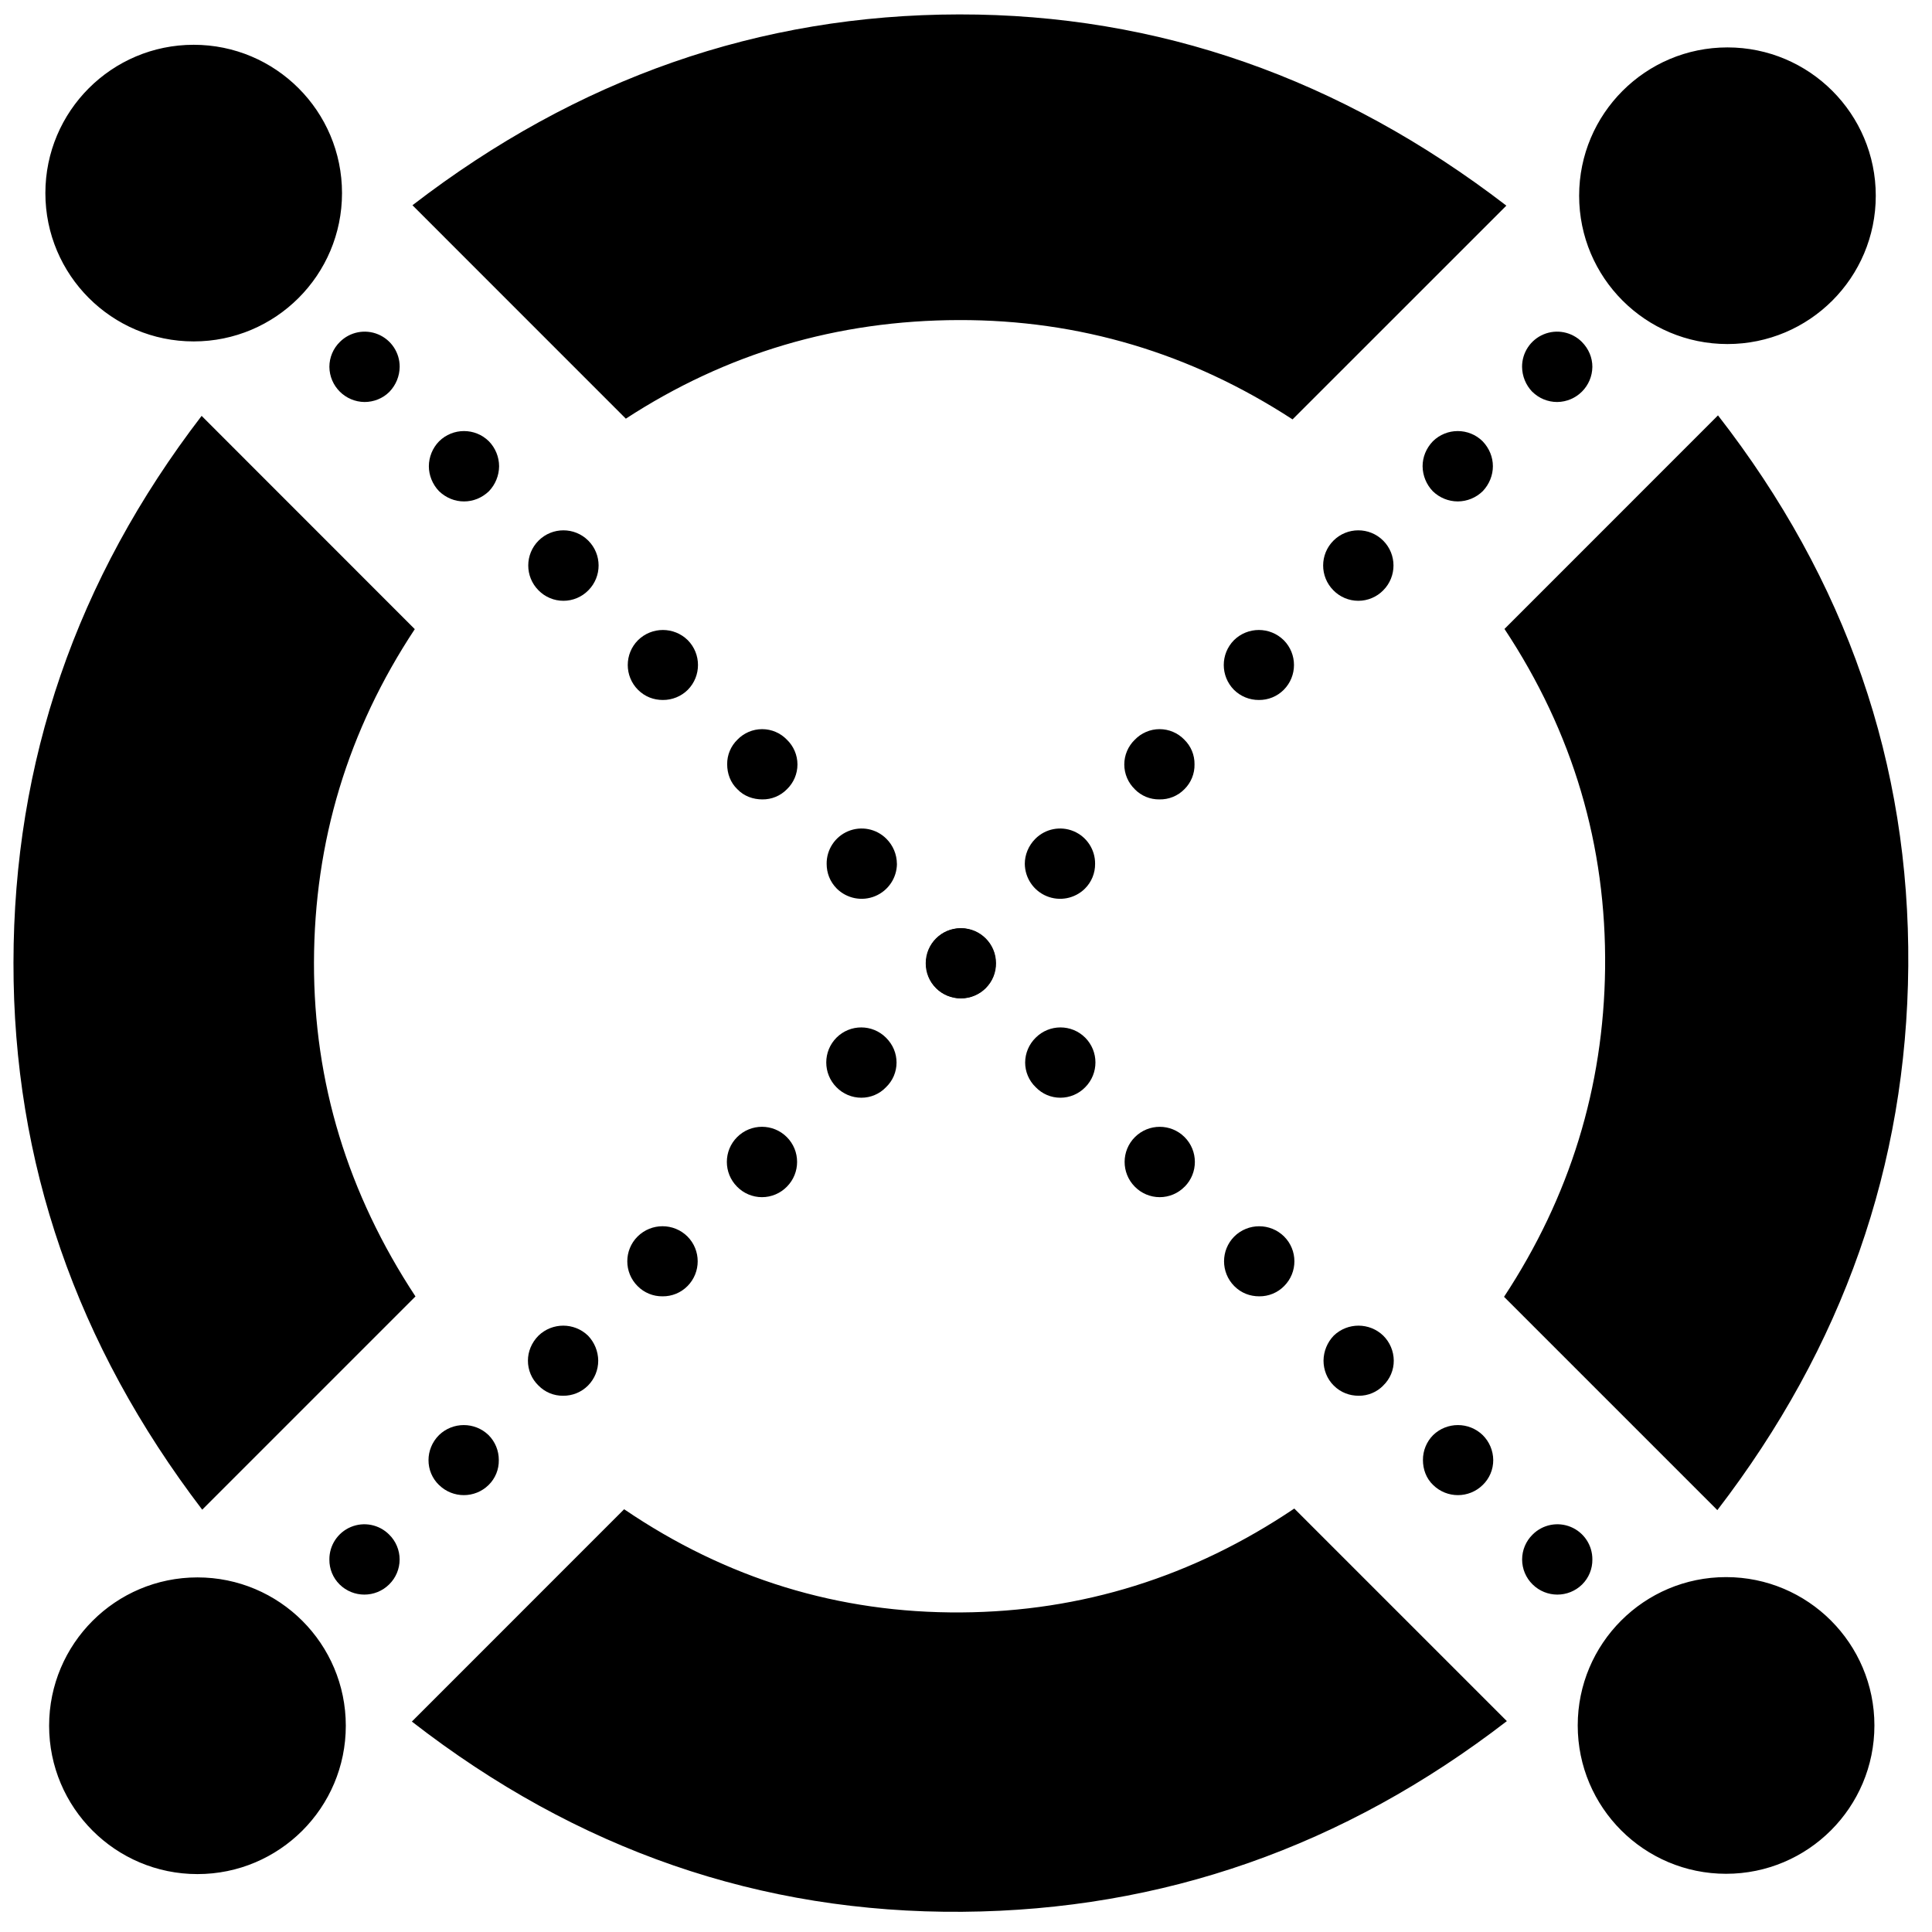
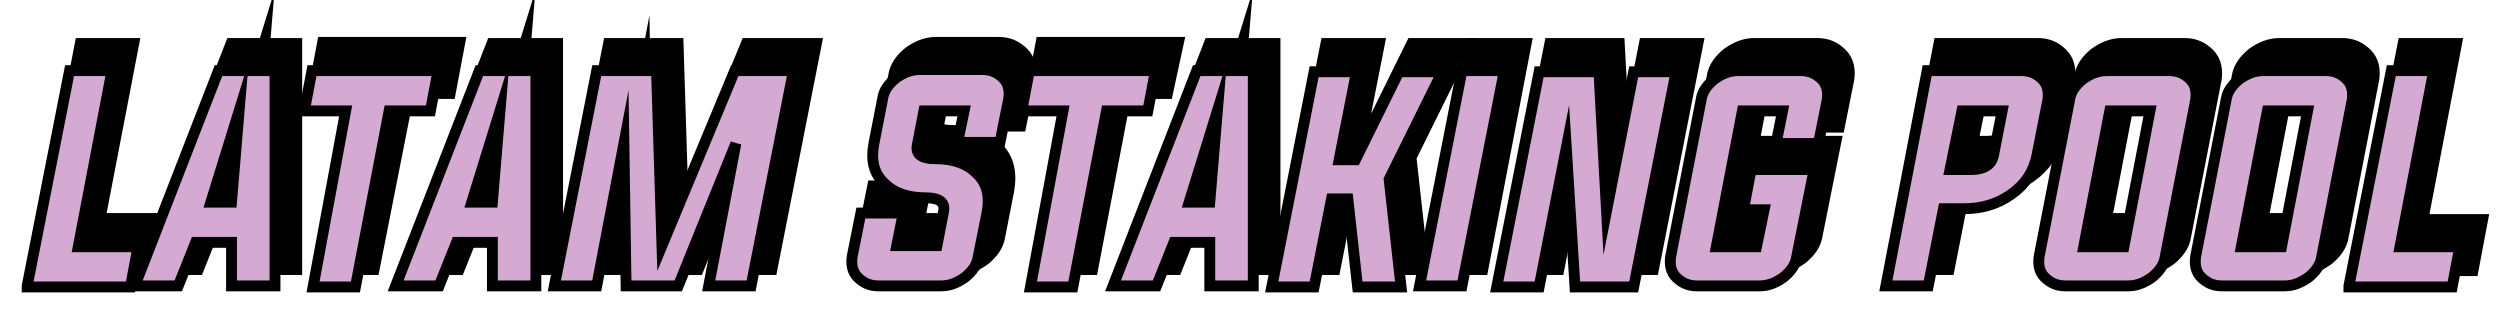
- <svg xmlns="http://www.w3.org/2000/svg" width="39" height="39" viewBox="0 0 39 39" class="logo show-sm">
-   <g fill="" fill-rule="evenodd">
-     <path d="M30.93 7.908a.737.737 0 0 1-.205-.503.707.707 0 0 1 1.206-.504c.141.142.213.32.213.504a.717.717 0 0 1-.71.71.713.713 0 0 1-.503-.207m-2.008 2.008a.74.74 0 0 1-.206-.504c0-.184.071-.361.206-.503a.715.715 0 0 1 1.007 0c.135.142.206.32.206.503 0 .178-.07.362-.206.504a.725.725 0 0 1-.503.206.725.725 0 0 1-.504-.206m-2.007 2a.71.71 0 1 1 1.007 0 .704.704 0 0 1-1.007 0m-2.008 2.008a.713.713 0 0 1 0-1 .716.716 0 0 1 1.007 0 .71.71 0 0 1 0 1 .696.696 0 0 1-.503.206.708.708 0 0 1-.504-.206m-2 2.008a.694.694 0 0 1 0-1 .693.693 0 0 1 1 0 .68.68 0 0 1 .205.496.685.685 0 0 1-.205.504.684.684 0 0 1-.504.205.68.68 0 0 1-.497-.205m-2.22 1.504c0-.178.072-.363.213-.504a.706.706 0 0 1 1.206.504.696.696 0 0 1-.206.503.713.713 0 0 1-1.213-.503zm-1.794 2.51a.697.697 0 0 1-.206-.503.705.705 0 1 1 1.411 0 .697.697 0 0 1-.205.504.71.71 0 0 1-1 0m-2.008 2a.71.71 0 0 1 0-1 .707.707 0 0 1 1 0c.142.141.213.318.213.503a.687.687 0 0 1-.213.497.685.685 0 0 1-.496.212.7.7 0 0 1-.504-.212m-2.007 2.007a.709.709 0 1 1 1.007 0 .703.703 0 0 1-1.007 0m-2.008 2.007a.707.707 0 0 1 0-1 .715.715 0 0 1 1.008 0 .71.71 0 0 1 0 1 .695.695 0 0 1-.504.207.695.695 0 0 1-.504-.207m-2 2.008a.692.692 0 0 1-.213-.504c0-.177.071-.36.213-.503a.72.72 0 0 1 1 0 .739.739 0 0 1 .206.503.713.713 0 0 1-.206.504.697.697 0 0 1-.504.206.681.681 0 0 1-.496-.206m-2.008 2.008a.693.693 0 0 1-.212-.504c0-.177.07-.362.212-.504a.72.72 0 0 1 1 0 .708.708 0 0 1 .207.504.686.686 0 0 1-.206.504.714.714 0 0 1-1 0m-2.008 2.007a.696.696 0 0 1-.206-.503.706.706 0 0 1 1.206-.504.704.704 0 0 1 0 1.007.712.712 0 0 1-1 0" />
-     <path d="M7.862 7.908a.737.737 0 0 0 .206-.503.707.707 0 0 0-1.206-.504.706.706 0 0 0-.213.504.717.717 0 0 0 .71.71c.184 0 .369-.071.503-.207M9.87 9.916a.74.74 0 0 0 .205-.504.727.727 0 0 0-.205-.503.715.715 0 0 0-1.007 0 .726.726 0 0 0-.206.503c0 .178.07.362.206.504.142.135.319.206.503.206s.362-.07.504-.206m2.007 2a.71.71 0 1 0-1.007 0 .704.704 0 0 0 1.007 0m2.008 2.008a.713.713 0 0 0 0-1 .716.716 0 0 0-1.007 0 .71.71 0 0 0 0 1c.142.142.319.206.503.206a.708.708 0 0 0 .504-.206m2 2.008a.694.694 0 0 0 0-1 .693.693 0 0 0-1 0 .68.68 0 0 0-.206.496c0 .184.064.369.206.504.135.142.32.205.504.205a.68.68 0 0 0 .496-.205m2.22 1.504a.718.718 0 0 0-.212-.504.706.706 0 0 0-1.206.504c0 .184.064.361.206.503a.713.713 0 0 0 1.213-.503zm1.795 2.51a.697.697 0 0 0 .206-.503.705.705 0 1 0-1.411 0c0 .184.063.362.205.504a.71.71 0 0 0 1 0m2.007 2a.71.71 0 0 0 0-1 .707.707 0 0 0-1 0 .704.704 0 0 0-.213.503c0 .177.072.362.214.497a.685.685 0 0 0 .496.212.7.7 0 0 0 .503-.212m2.008 2.007a.709.709 0 1 0-1.008 0 .703.703 0 0 0 1.007 0m2.008 2.007a.707.707 0 0 0 0-1 .715.715 0 0 0-1.007 0 .71.71 0 0 0 0 1c.142.143.32.207.504.207a.695.695 0 0 0 .503-.207m2 2.008a.692.692 0 0 0 .213-.504.716.716 0 0 0-.212-.503.72.72 0 0 0-1 0 .739.739 0 0 0-.206.503c0 .185.07.37.206.504.142.142.32.206.503.206a.681.681 0 0 0 .497-.206m2.007 2.008a.693.693 0 0 0 .213-.504.716.716 0 0 0-.213-.504.72.72 0 0 0-1 0 .708.708 0 0 0-.206.504c0 .184.064.369.206.504a.714.714 0 0 0 1 0m2.008 2.007a.696.696 0 0 0 .206-.503.706.706 0 0 0-1.206-.504.704.704 0 0 0 0 1.007.712.712 0 0 0 1 0M12.634 8.452L8.326 4.143C11.655 1.58 15.334.295 19.363.291c4.008-.004 7.69 1.284 11.045 3.86l-4.316 4.315c-2.06-1.34-4.304-2.01-6.733-2.005-2.46.005-4.7.671-6.725 1.99zM8.387 26.17l-4.305 4.305C1.54 27.142.267 23.463.272 19.435c.003-4.065 1.27-7.745 3.798-11.04L8.373 12.7c-1.35 2.042-2.03 4.286-2.035 6.733-.004 2.415.681 4.66 2.05 6.739zm17.74 4.282l4.291 4.291c-3.288 2.534-6.951 3.817-10.989 3.849-4.077.032-7.782-1.25-11.115-3.84l4.285-4.286c2.064 1.403 4.332 2.1 6.805 2.083 2.435-.017 4.675-.718 6.723-2.097zm4.243-17.756l4.31-4.311c2.592 3.332 3.873 7.037 3.841 11.115-.032 4.021-1.317 7.682-3.854 10.984l-4.306-4.306c1.329-2.02 2.01-4.227 2.04-6.625.029-2.486-.65-4.771-2.031-6.857zM34.843 31.836a2.994 2.994 0 1 1 0 5.989 2.994 2.994 0 0 1 0-5.989M3.986 31.842a2.994 2.994 0 1 1 0 5.989 2.994 2.994 0 0 1 0-5.989M34.871.957a2.994 2.994 0 1 1 0 5.988 2.994 2.994 0 0 1 0-5.988M3.91.904a2.994 2.994 0 1 1 0 5.988 2.994 2.994 0 0 1 0-5.988" />
+ <svg xmlns="http://www.w3.org/2000/svg" version="1.1" x="0px" y="0px" viewBox="0 0 230 30" enable-background="new 0 0 230 30" xml:space="preserve">
+   <g id="Layer_2">
+     <g>
+       <path stroke="#000000" stroke-width="2" stroke-miterlimit="10" d="M4,24.3L7.8,4.5h3.9L8.6,20.6h5.5l-0.7,3.7H4z" />
+       <path stroke="#000000" stroke-width="2" stroke-miterlimit="10" d="M19.5,20.3l-1.6,4h-4l7.7-19.8h5.2l0,19.8h-4l0-4H19.5z     M20.9,16.6h1.9l0.7-8.4L20.9,16.6z" />
+       <path stroke="#000000" stroke-width="2" stroke-miterlimit="10" d="M33.2,8.1h-3.8l0.7-3.7h11.6L41,8.1h-3.8L34,24.3h-3.9    L33.2,8.1z" />
+       <path stroke="#000000" stroke-width="2" stroke-miterlimit="10" d="M43.5,20.3l-1.6,4h-4l7.7-19.8h5.2l0,19.8h-4l0-4H43.5z     M44.9,16.6h1.9l0.7-8.4L44.9,16.6z" />
+       <path stroke="#000000" stroke-width="2" stroke-miterlimit="10" d="M74.5,4.5l-3.9,19.8h-3.9l2.5-13.1l-5.3,13.1h-4.8l-0.2-13.1    l-2.5,13.1h-3.9l3.9-19.8h5.5l0.5,16.1L69,4.5H74.5z" />
+       <path stroke="#000000" stroke-width="2" stroke-miterlimit="10" d="M90.2,8.1h-3.7l-0.6,3.1c-0.2,0.9,0.4,1.3,1.6,1.3    c1.6,0,2.9,0.4,3.8,1.3c1,0.9,1.3,2.1,1,3.7l-0.8,4.1c-0.1,0.8-0.6,1.4-1.2,1.9c-0.7,0.5-1.4,0.8-2.2,0.8h-5.8    c-0.8,0-1.4-0.3-1.9-0.8c-0.5-0.5-0.6-1.2-0.5-1.9l0.8-4h3.9l-0.6,3h3.7l0.6-3.1c0.2-0.9-0.4-1.3-1.6-1.3c-1.6,0-2.9-0.4-3.8-1.3    c-1-0.9-1.3-2.1-1-3.7l0.8-4.1c0.1-0.8,0.6-1.4,1.2-1.9c0.7-0.5,1.4-0.8,2.2-0.8h5.8c0.8,0,1.4,0.3,1.9,0.8    c0.5,0.5,0.6,1.2,0.5,1.9l-0.8,4h-3.9L90.2,8.1z" />
+       <path stroke="#000000" stroke-width="2" stroke-miterlimit="10" d="M99.3,8.1h-3.8l0.7-3.7h11.6L107,8.1h-3.8l-3.1,16.2h-3.9    L99.3,8.1z" />
+       <path stroke="#000000" stroke-width="2" stroke-miterlimit="10" d="M109.5,20.3l-1.6,4h-4l7.7-19.8h5.2l0,19.8h-4l0-4H109.5z     M110.9,16.6h1.9l0.7-8.4L110.9,16.6z" />
+       <path stroke="#000000" stroke-width="2" stroke-miterlimit="10" d="M124,16.2l-1.6,8.1h-3.9l3.9-19.8h3.9l-1.6,8.1h1.5l4-8.1h4    l-4.9,9.9l1.1,9.9h-4l-0.9-8.1H124z" />
+       <path stroke="#000000" stroke-width="2" stroke-miterlimit="10" d="M132,24.3l3.9-19.8h3.9L136,24.3H132z" />
+       <path stroke="#000000" stroke-width="2" stroke-miterlimit="10" d="M145.5,11.5l-2.5,12.8h-3.9L143,4.5h5.5l0.7,12.8l2.5-12.8h3.9    l-3.9,19.8h-5.4L145.5,11.5z" />
+       <path stroke="#000000" stroke-width="2" stroke-miterlimit="10" d="M163.7,17.2h-1.9l0.7-3.7h5.8l-1.6,8c-0.1,0.8-0.6,1.4-1.2,1.9    c-0.7,0.5-1.4,0.8-2.2,0.8h-5.8c-0.8,0-1.4-0.3-1.9-0.8c-0.5-0.5-0.6-1.2-0.5-1.9L158,7.2c0.1-0.8,0.6-1.4,1.2-1.9    c0.7-0.5,1.4-0.8,2.2-0.8h5.8c0.8,0,1.4,0.3,1.9,0.8c0.5,0.5,0.6,1.2,0.5,1.9l-0.8,4h-3.9l0.6-3h-3.7l-2.4,12.5h3.7L163.7,17.2z" />
+       <path stroke="#000000" stroke-width="2" stroke-miterlimit="10" d="M178.8,4.5h8.7c0.8,0,1.4,0.3,1.9,0.8c0.5,0.5,0.6,1.2,0.5,1.9    l-1,5.1c-0.3,1.5-1.1,2.7-2.4,3.6c-1.3,0.9-2.7,1.3-4.3,1.3h-1.9l-1.4,7.1h-3.9L178.8,4.5z M182,8.1l-1.1,5.4h1.9    c1.2,0,1.9-0.4,2.1-1.3l0.8-4.1H182z" />
+       <path stroke="#000000" stroke-width="2" stroke-miterlimit="10" d="M201,4.5c0.8,0,1.4,0.3,1.9,0.8c0.5,0.5,0.6,1.2,0.5,1.9    l-2.8,14.4c-0.1,0.8-0.6,1.4-1.2,1.9c-0.7,0.5-1.4,0.8-2.2,0.8h-5.8c-0.8,0-1.4-0.3-1.9-0.8c-0.5-0.5-0.6-1.2-0.5-1.9l2.8-14.4    c0.1-0.8,0.6-1.4,1.2-1.9c0.7-0.5,1.4-0.8,2.2-0.8H201z M195.6,8.1l-2.4,12.5h3.7l2.4-12.5H195.6z" />
+       <path stroke="#000000" stroke-width="2" stroke-miterlimit="10" d="M215.5,4.5c0.8,0,1.4,0.3,1.9,0.8c0.5,0.5,0.6,1.2,0.5,1.9    l-2.8,14.4c-0.1,0.8-0.6,1.4-1.2,1.9c-0.7,0.5-1.4,0.8-2.2,0.8h-5.8c-0.8,0-1.4-0.3-1.9-0.8c-0.5-0.5-0.6-1.2-0.5-1.9l2.8-14.4    c0.1-0.8,0.6-1.4,1.2-1.9c0.7-0.5,1.4-0.8,2.2-0.8H215.5z M210,8.1l-2.4,12.5h3.7l2.4-12.5H210z" />
+       <path stroke="#000000" stroke-width="2" stroke-miterlimit="10" d="M217.6,24.3l3.9-19.8h3.9l-3.1,16.2h5.5l-0.7,3.7H217.6z" />
+     </g>
+   </g>
+   <g id="Layer_1">
+     <g>
+       <path fill="#D4A9D2" stroke="#000000" stroke-miterlimit="10" d="M2.5,26.3L6.4,6.5h3.9L7.2,22.7h5.5l-0.7,3.7H2.5z" />
+       <path fill="#D4A9D2" stroke="#000000" stroke-miterlimit="10" d="M18,22.3l-1.6,4h-4l7.7-19.8h5.2l0,19.8h-4l0-4H18z M19.4,18.6    h1.9l0.7-8.4L19.4,18.6z" />
+       <path fill="#D4A9D2" stroke="#000000" stroke-miterlimit="10" d="M31.8,10.2h-3.8l0.7-3.7h11.6l-0.7,3.7h-3.8l-3.1,16.2h-3.9    L31.8,10.2z" />
+       <path fill="#D4A9D2" stroke="#000000" stroke-miterlimit="10" d="M42,22.3l-1.6,4h-4l7.7-19.8h5.2l0,19.8h-4l0-4H42z M43.4,18.6    h1.9l0.7-8.4L43.4,18.6z" />
+       <path fill="#D4A9D2" stroke="#000000" stroke-miterlimit="10" d="M73,6.5l-3.9,19.8h-3.9l2.5-13.1l-5.3,13.1h-4.8l-0.2-13.1    l-2.5,13.1H51l3.9-19.8h5.5l0.5,16.1l6.7-16.1H73z" />
+       <path fill="#D4A9D2" stroke="#000000" stroke-miterlimit="10" d="M88.7,10.2H85l-0.6,3.1c-0.2,0.9,0.4,1.3,1.6,1.3    c1.6,0,2.9,0.4,3.8,1.3c1,0.9,1.3,2.1,1,3.7L90,23.6c-0.1,0.8-0.6,1.4-1.2,1.9c-0.7,0.5-1.4,0.8-2.2,0.8h-5.8    c-0.8,0-1.4-0.3-1.9-0.8c-0.5-0.5-0.6-1.2-0.5-1.9l0.8-4h3.9l-0.6,3h3.7l0.6-3.1c0.2-0.9-0.4-1.3-1.6-1.3c-1.6,0-2.9-0.4-3.8-1.3    c-1-0.9-1.3-2.1-1-3.7l0.8-4.1c0.1-0.8,0.6-1.4,1.2-1.9c0.7-0.5,1.4-0.8,2.2-0.8h5.8c0.8,0,1.4,0.3,1.9,0.8    c0.5,0.5,0.6,1.2,0.5,1.9l-0.8,4h-3.9L88.7,10.2z" />
+       <path fill="#D4A9D2" stroke="#000000" stroke-miterlimit="10" d="M97.8,10.2H94l0.7-3.7h11.6l-0.7,3.7h-3.8l-3.1,16.2h-3.9    L97.8,10.2z" />
+       <path fill="#D4A9D2" stroke="#000000" stroke-miterlimit="10" d="M108,22.3l-1.6,4h-4l7.7-19.8h5.2l0,19.8h-4l0-4H108z     M109.4,18.6h1.9l0.7-8.4L109.4,18.6z" />
+       <path fill="#D4A9D2" stroke="#000000" stroke-miterlimit="10" d="M122.5,18.3l-1.6,8.1H117l3.9-19.8h3.9l-1.6,8.1h1.5l4-8.1h4    l-4.9,9.9l1.1,9.9h-4l-0.9-8.1H122.5z" />
+       <path fill="#D4A9D2" stroke="#000000" stroke-miterlimit="10" d="M130.6,26.3l3.9-19.8h3.9l-3.9,19.8H130.6z" />
+       <path fill="#D4A9D2" stroke="#000000" stroke-miterlimit="10" d="M144.1,13.6l-2.5,12.8h-3.9l3.9-19.8h5.5l0.7,12.8l2.5-12.8h3.9    l-3.9,19.8h-5.4L144.1,13.6z" />
+       <path fill="#D4A9D2" stroke="#000000" stroke-miterlimit="10" d="M162.3,19.3h-1.9l0.7-3.7h5.8l-1.6,8c-0.1,0.8-0.6,1.4-1.2,1.9    c-0.7,0.5-1.4,0.8-2.2,0.8h-5.8c-0.8,0-1.4-0.3-1.9-0.8c-0.5-0.5-0.6-1.2-0.5-1.9l2.8-14.4c0.1-0.8,0.6-1.4,1.2-1.9    c0.7-0.5,1.4-0.8,2.2-0.8h5.8c0.8,0,1.4,0.3,1.9,0.8c0.5,0.5,0.6,1.2,0.5,1.9l-0.8,4h-3.9l0.6-3h-3.7l-2.4,12.5h3.7L162.3,19.3z" />
+       <path fill="#D4A9D2" stroke="#000000" stroke-miterlimit="10" d="M177.3,6.5h8.7c0.8,0,1.4,0.3,1.9,0.8c0.5,0.5,0.6,1.2,0.5,1.9    l-1,5.1c-0.3,1.5-1.1,2.7-2.4,3.6c-1.3,0.9-2.7,1.3-4.3,1.3h-1.9l-1.4,7.1h-3.9L177.3,6.5z M180.5,10.2l-1.1,5.4h1.9    c1.2,0,1.9-0.4,2.1-1.3l0.8-4.1H180.5z" />
+       <path fill="#D4A9D2" stroke="#000000" stroke-miterlimit="10" d="M199.6,6.5c0.8,0,1.4,0.3,1.9,0.8c0.5,0.5,0.6,1.2,0.5,1.9    l-2.8,14.4c-0.1,0.8-0.6,1.4-1.2,1.9c-0.7,0.5-1.4,0.8-2.2,0.8h-5.8c-0.8,0-1.4-0.3-1.9-0.8c-0.5-0.5-0.6-1.2-0.5-1.9l2.8-14.4    c0.1-0.8,0.6-1.4,1.2-1.9c0.7-0.5,1.4-0.8,2.2-0.8H199.6z M194.1,10.2l-2.4,12.5h3.7l2.4-12.5H194.1z" />
+       <path fill="#D4A9D2" stroke="#000000" stroke-miterlimit="10" d="M214,6.5c0.8,0,1.4,0.3,1.9,0.8c0.5,0.5,0.6,1.2,0.5,1.9    l-2.8,14.4c-0.1,0.8-0.6,1.4-1.2,1.9c-0.7,0.5-1.4,0.8-2.2,0.8h-5.8c-0.8,0-1.4-0.3-1.9-0.8c-0.5-0.5-0.6-1.2-0.5-1.9l2.8-14.4    c0.1-0.8,0.6-1.4,1.2-1.9c0.7-0.5,1.4-0.8,2.2-0.8H214z M208.6,10.2l-2.4,12.5h3.7l2.4-12.5H208.6z" />
+       <path fill="#D4A9D2" stroke="#000000" stroke-miterlimit="10" d="M216.1,26.3L220,6.5h3.9l-3.1,16.2h5.5l-0.7,3.7H216.1z" />
+     </g>
  </g>
</svg>
